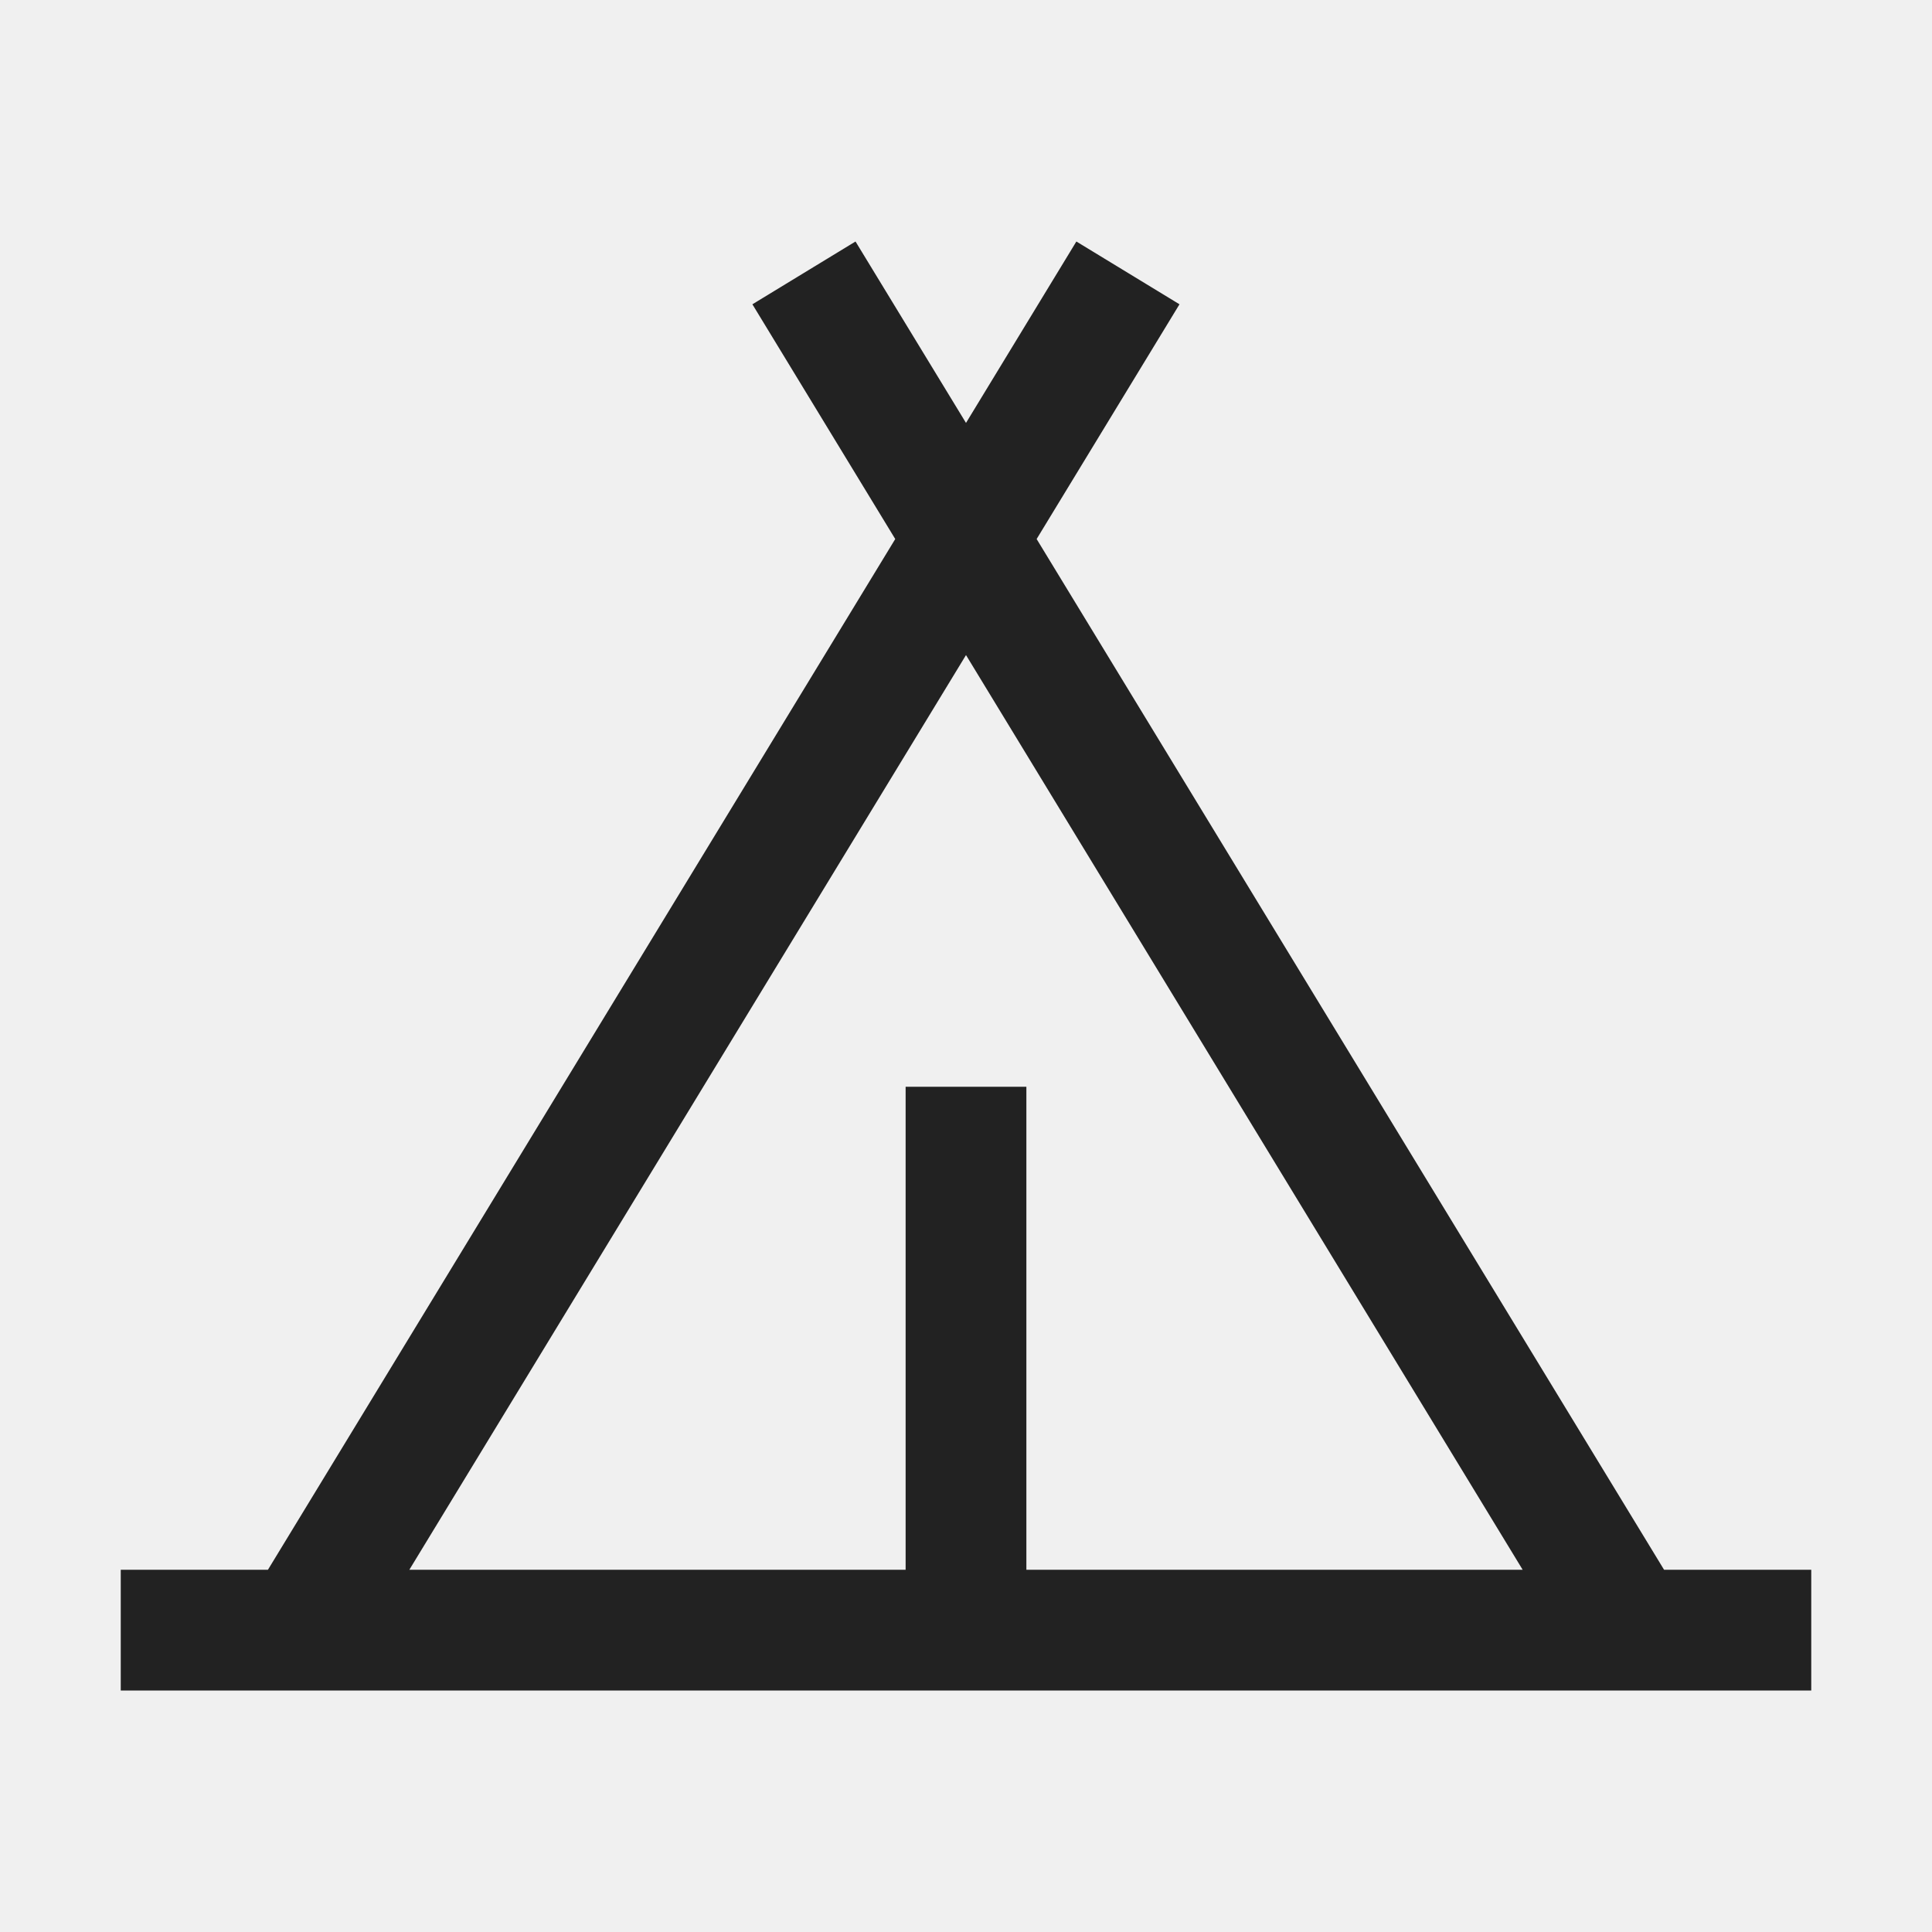
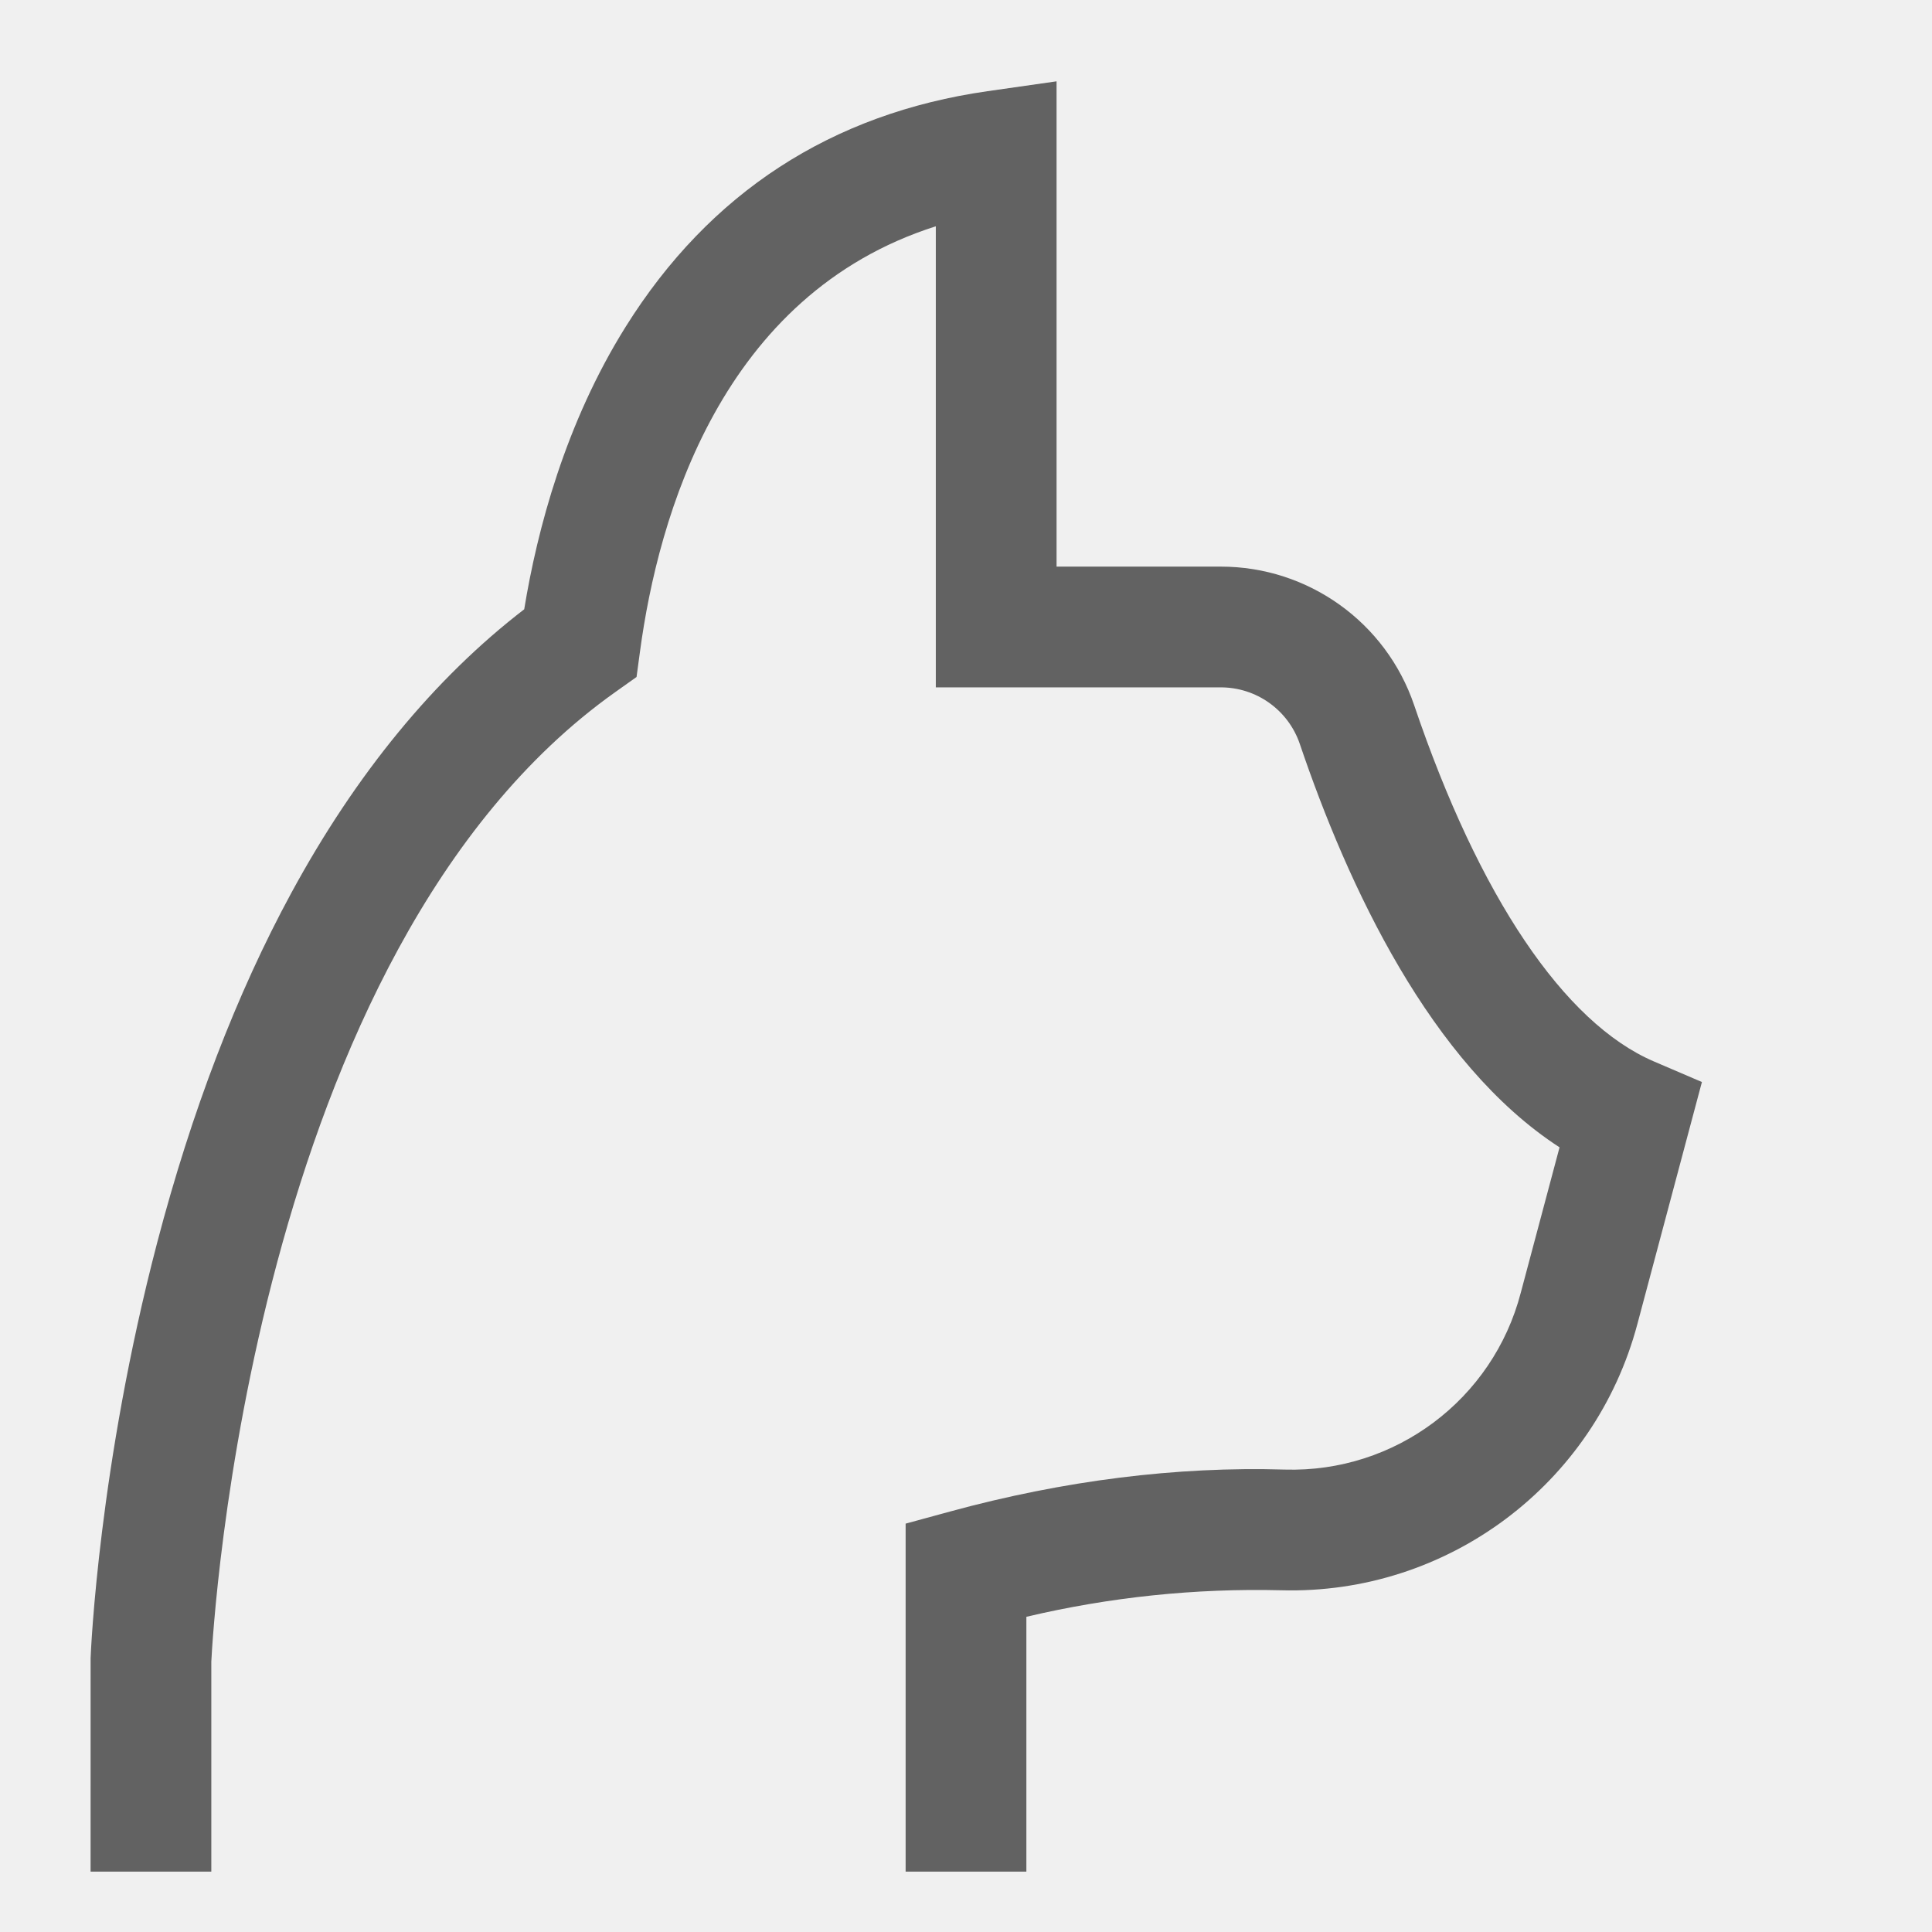
- <svg xmlns="http://www.w3.org/2000/svg" viewBox="0 0 32 32">
-   <style>
-     path { fill: #222; }
-     @media (prefers-color-scheme: dark) {
-       path { fill: #ffffff; }
-     }
-   </style>
-   <path d="M27.562 26L17.17 8.928l2.366-3.888L17.828 4L16 7.005L14.17 4l-1.708 1.04l2.366 3.888L4.438 26H2v2h28v-2zM16 10.85L25.22 26H17v-8h-2v8H6.78z" />
+ <svg xmlns="http://www.w3.org/2000/svg" aria-hidden="true" focusable="false" width="1em" height="1em" style="-ms-transform: rotate(360deg); -webkit-transform: rotate(360deg); transform: rotate(360deg);" preserveAspectRatio="xMidYMid meet" viewBox="0 0 512 512">
+   <path fill="#626262" d="M374.762 186.866a54.1 54.1 0 0 0-51.305-36.706H280V21.552l-18.263 2.609c-41.429 5.918-73.7 26.912-95.907 62.4c-16.011 25.581-23.454 53.8-26.908 74.906c-23.847 18.348-44.593 43.611-61.738 75.2c-14.449 26.618-26.41 57.816-35.552 92.729c-15.447 58.99-17.538 107.921-17.619 109.975L24.005 496H56v-55.636c.4-8.231 10.476-188.35 107.032-256.936l5.66-4.021l.93-6.881C174.437 136.9 191.077 78.058 248 59.971V182.16h75.457a22.12 22.12 0 0 1 21 14.974c12.757 37.656 34.677 84.777 68.839 106.921l-10.274 38.528a62.688 62.688 0 0 1-62.54 46.87c-28.668-.86-58.506 2.88-88.689 11.111L240 403.779V496h32v-67.532a265.353 265.353 0 0 1 67.52-7.03a94.97 94.97 0 0 0 94.418-70.61l17.088-64.081l-12.726-5.454c-23.8-10.2-46.364-43.735-63.538-94.427z" />
</svg>
